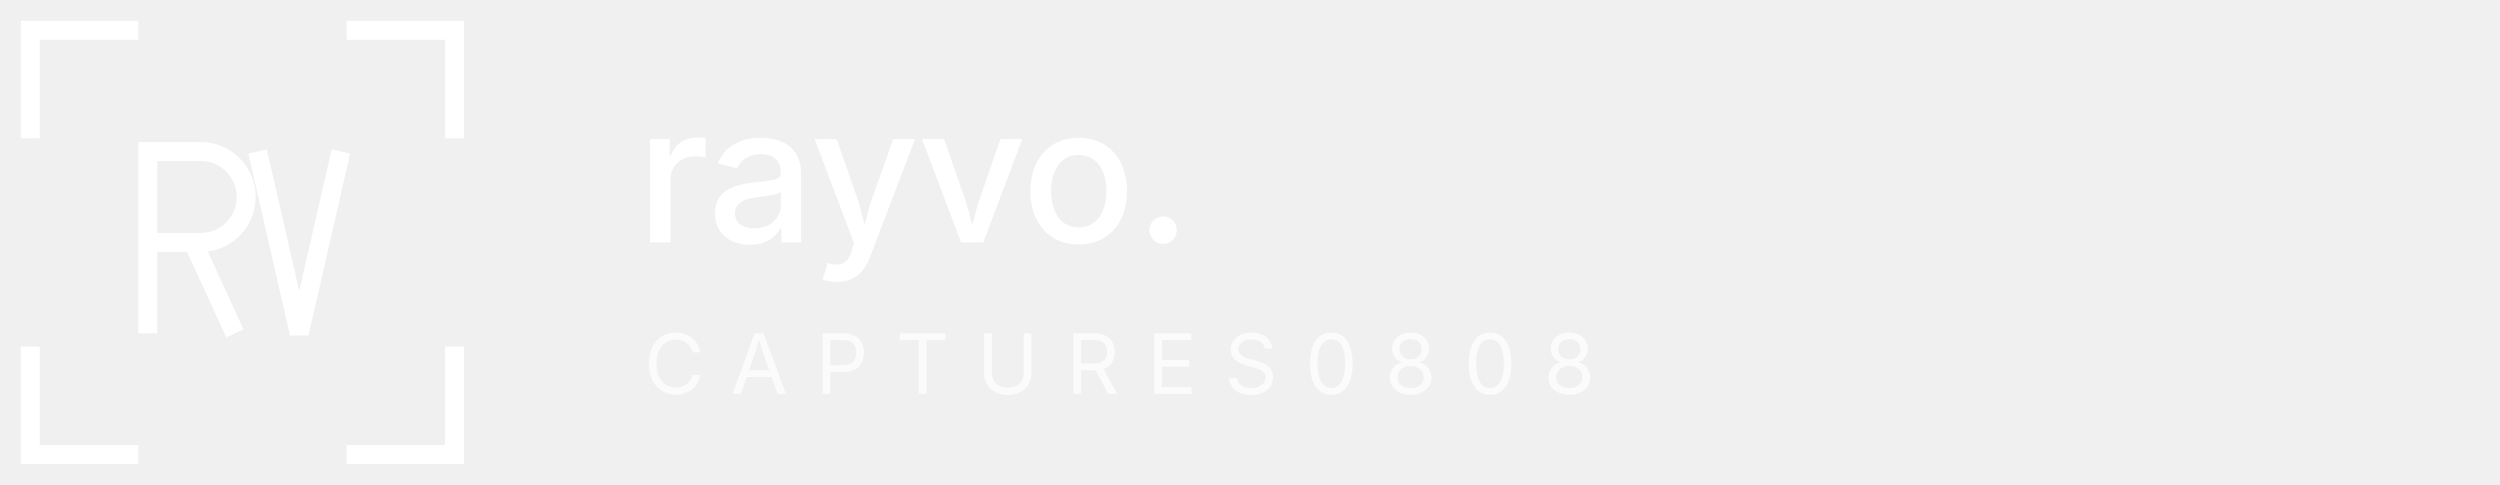
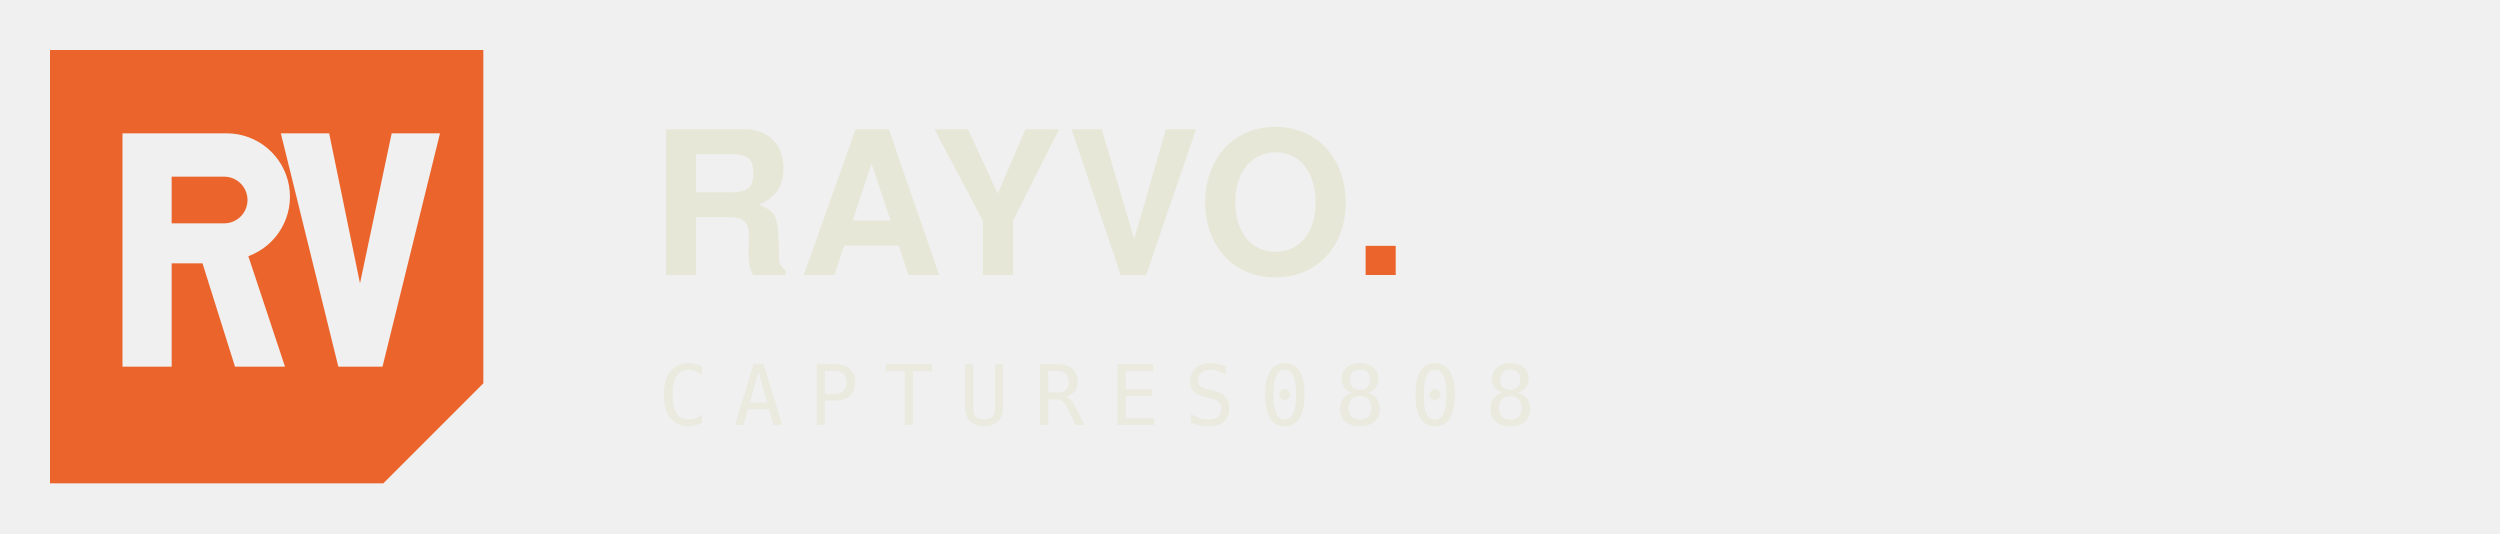
- <svg xmlns="http://www.w3.org/2000/svg" viewBox="0 0 330 64" fill="none">
-   <g stroke="#FFFFFF" stroke-width="2.5">
-     <path d="M4 17V4h13M47 4h13v13M60 47v13H47M17 60H4V47" stroke-linecap="square" />
-     <path d="M19.5 44V20h7a6 6 0 0 1 0 12h-7M25.5 32 31 44M34 20l5.5 24L45 20" />
-   </g>
-   <text x="84" y="32" fill="#FFFFFF" font-family="Inter Tight, Inter, Helvetica Neue, Arial, sans-serif" font-size="25" font-weight="500" letter-spacing="-0.2">rayvo.</text>
-   <text x="85" y="52" fill="#FFFFFF" fill-opacity=".72" font-family="Inter Tight, Inter, Helvetica Neue, Arial, sans-serif" font-size="11" letter-spacing="3.6">CAPTURES0808</text>
+ <svg xmlns="http://www.w3.org/2000/svg" viewBox="0 0 300 64">
+   <path fill="#EB642B" fill-rule="evenodd" d="M6 6h52v40L46 58H6zM14.7 16h12.5a7.6 7.6 0 0 1 2.6 14.74L34.2 44h-6l-3.9-12.4h-3.7V44h-5.9zM20.6 21.2v5.6h6.3a2.8 2.8 0 0 0 0-5.6zM33.7 16h5.8l3.7 18 3.8-18h5.8l-6.9 28h-5.3z" />
+   <text x="78" y="33" fill="#E7E7D8" font-family="Archivo, Archivo Expanded, Arial Black, Helvetica Neue, sans-serif" font-stretch="expanded" font-size="24" font-weight="800" letter-spacing="0.5">RAYVO<tspan fill="#EB642B">.</tspan>
+   </text>
+   <text x="79" y="51" fill="#E7E7D8" fill-opacity=".7" font-family="JetBrains Mono, IBM Plex Mono, Menlo, monospace" font-size="10" letter-spacing="3">CAPTURES0808</text>
</svg>
